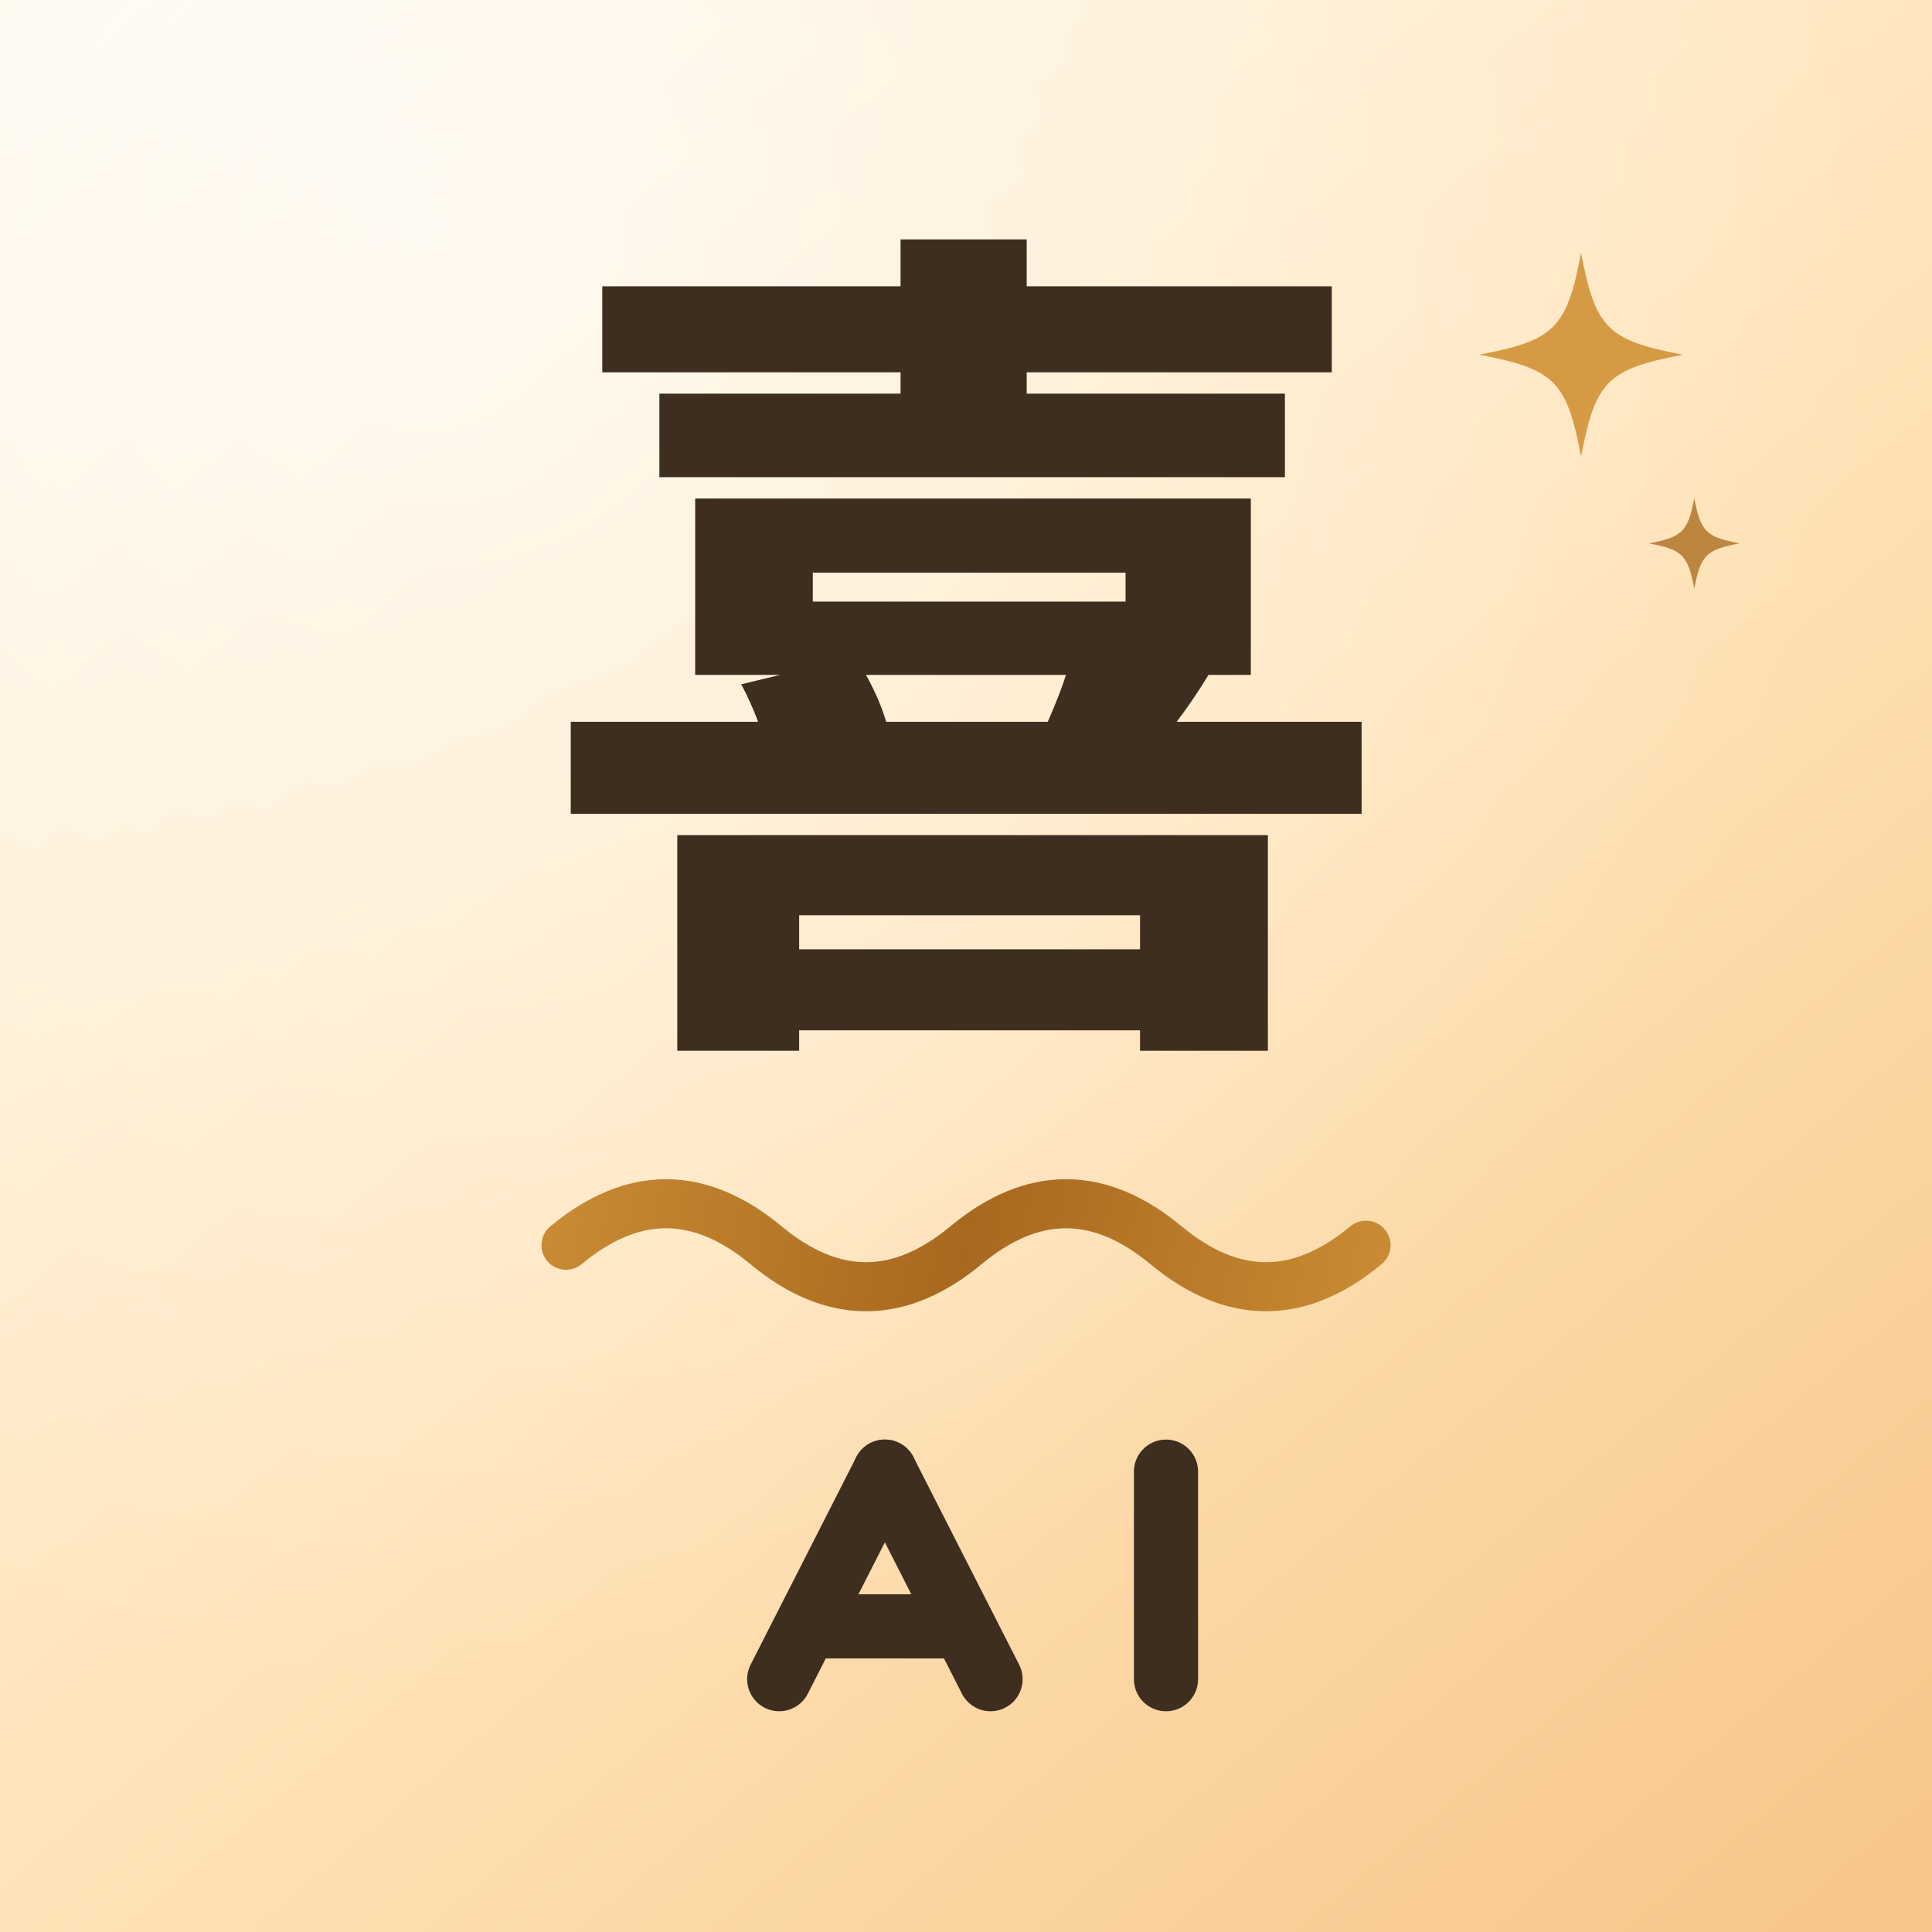
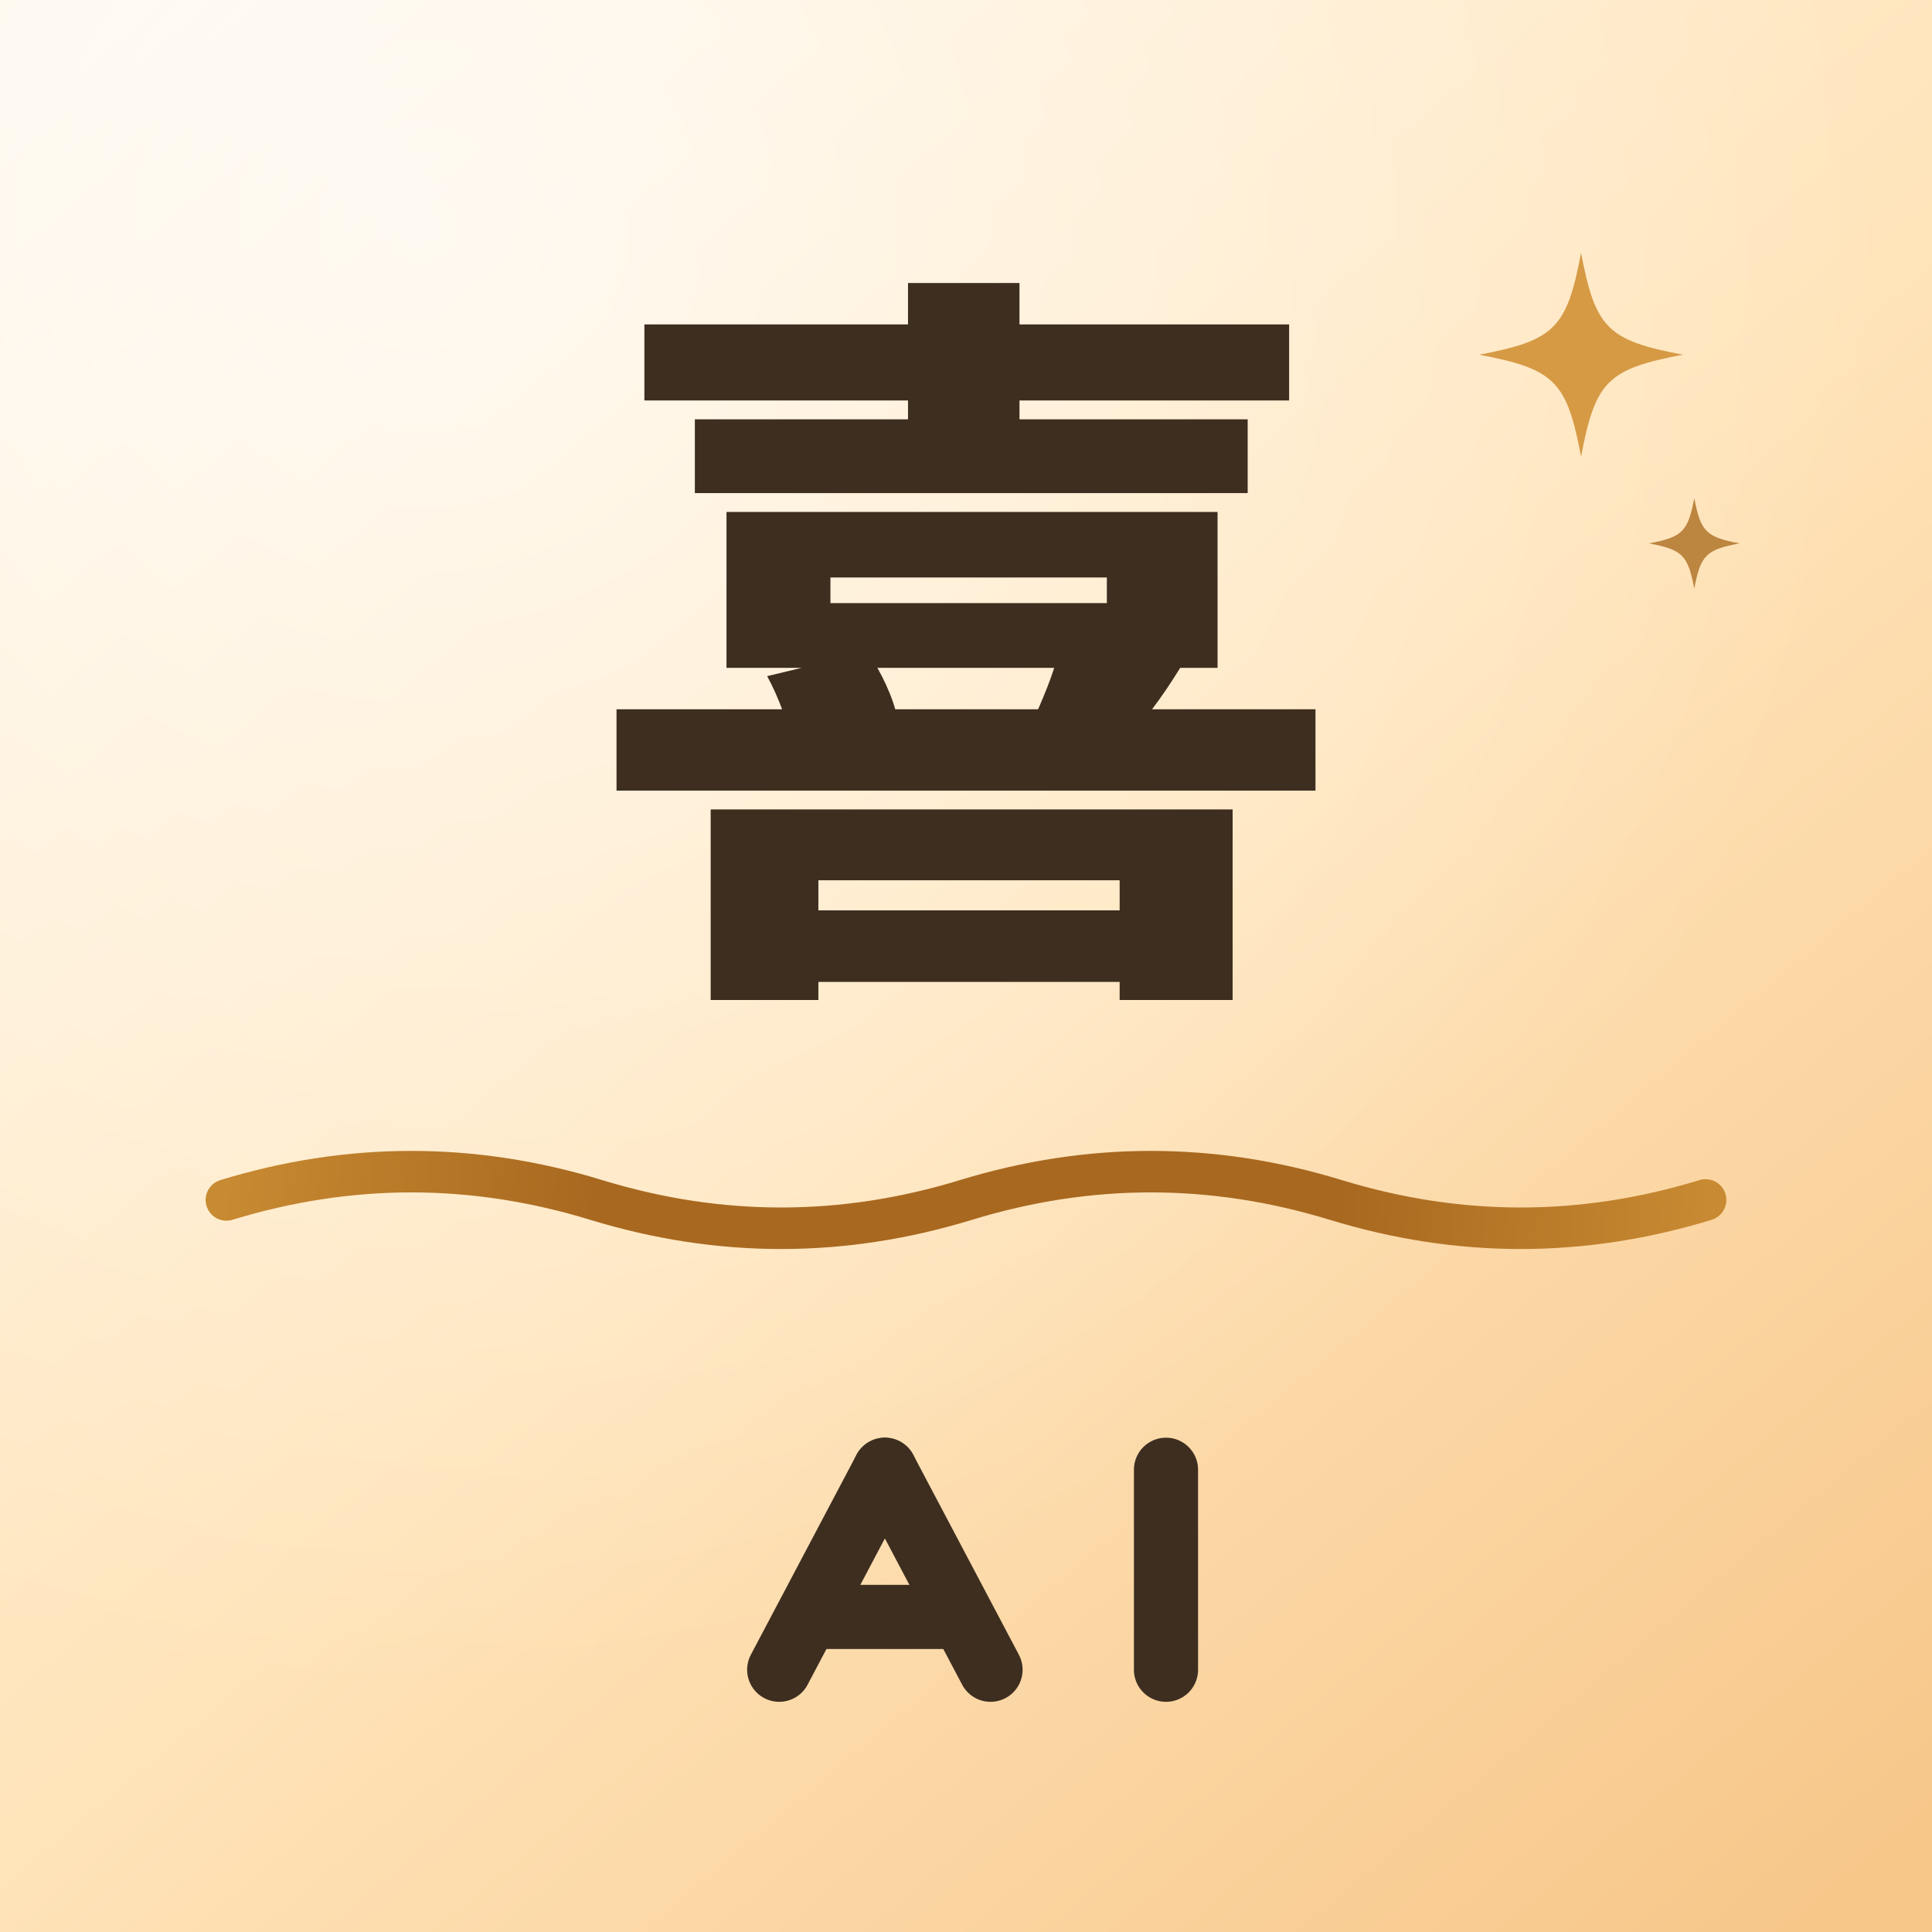
<svg xmlns="http://www.w3.org/2000/svg" width="1024" height="1024" viewBox="0 0 1024 1024" role="img" aria-label="喜爱 应用图标">
  <defs>
    <linearGradient id="bg" x1="0.08" y1="0" x2="0.92" y2="1">
      <stop offset="0" stop-color="#FFF6E6" />
      <stop offset="0.52" stop-color="#FFE4BA" />
      <stop offset="1" stop-color="#F7C78A" />
    </linearGradient>
    <radialGradient id="cornerLight" cx="0.22" cy="0.12" r="0.75">
      <stop offset="0" stop-color="#FFFFFF" stop-opacity="0.62" />
      <stop offset="1" stop-color="#FFFFFF" stop-opacity="0" />
    </radialGradient>
-     <linearGradient id="wave" gradientUnits="userSpaceOnUse" x1="300" y1="616" x2="724" y2="704">
+     <linearGradient id="wave" gradientUnits="userSpaceOnUse" x1="120" y1="612" x2="904" y2="672">
      <stop offset="0" stop-color="#C88A32" />
+       <stop offset="0.25" stop-color="#A8681F" />
      <stop offset="0.5" stop-color="#A8681F" />
+       <stop offset="0.75" stop-color="#A8681F" />
      <stop offset="1" stop-color="#C88A32" />
    </linearGradient>
    <linearGradient id="star" gradientUnits="userSpaceOnUse" x1="790" y1="140" x2="890" y2="240">
      <stop offset="0" stop-color="#D69A45" />
      <stop offset="1" stop-color="#9E6322" />
    </linearGradient>
  </defs>
  <rect width="1024" height="1024" fill="url(#bg)" />
  <rect width="1024" height="1024" fill="url(#cornerLight)" />
-   <path d="M249.0 24.0H763.0V-71.0H249.0ZM160.0 158.0H853.0V-95.0H703.0V64.0H303.0V-95.0H160.0ZM72.0 802.0H928.0V701.0H72.0ZM139.0 676.0H873.0V578.0H139.0ZM35.0 291.0H963.0V183.0H35.0ZM422.0 857.0H570.0V641.0H422.0ZM235.0 335.0 368.0 367.0Q381.7 347.8 392.9 323.4Q404.0 299.0 408.0 279.0L269.0 241.0Q266.0 260.6 256.2 287.5Q246.3 314.3 235.0 335.0ZM622.0 367.0 784.0 347.0Q765.0 316.0 746.0 291.0Q727.0 266.0 713.0 248.0L586.0 272.0Q597.0 295.0 607.0 320.5Q617.0 346.0 622.0 367.0ZM319.0 466.0V432.0H686.0V466.0ZM181.0 553.0H833.0V346.0H181.0Z" transform="translate(286.7,514.0) scale(0.4517,-0.4517)" fill="#3D2E20" />
-   <path d="M300 660 Q353 616 406 660 T512 660 T618 660 T724 660" stroke="url(#wave)" stroke-width="26" stroke-linecap="round" fill="none" />
+   <path d="M249.0 24.0H763.0V-71.0H249.0ZM160.0 158.0H853.0V-95.0H703.0V64.0H303.0V-95.0H160.0ZM72.0 802.0H928.0V701.0H72.0ZM139.0 676.0H873.0V578.0H139.0ZM35.0 291.0H963.0V183.0H35.0ZM422.0 857.0H570.0V641.0H422.0ZM235.0 335.0 368.0 367.0Q381.7 347.8 392.9 323.4Q404.0 299.0 408.0 279.0L269.0 241.0Q266.0 260.6 256.2 287.5Q246.3 314.3 235.0 335.0ZM622.0 367.0 784.0 347.0Q765.0 316.0 746.0 291.0Q727.0 266.0 713.0 248.0L586.0 272.0Q597.0 295.0 607.0 320.5Q617.0 346.0 622.0 367.0ZM319.0 466.0V432.0H686.0V466.0ZM181.0 553.0H833.0V346.0H181.0Z" transform="translate(312.8,492.1) scale(0.3992,-0.3992)" fill="#3D2E20" />
+   <path d="M120 636 Q218 606 316 636 T512 636 T708 636 T904 636" stroke="url(#wave)" stroke-width="22" stroke-linecap="round" fill="none" />
  <g fill="none" stroke="#3D2E20" stroke-width="34" stroke-linecap="round" stroke-linejoin="round">
-     <path d="M413 890 L469 780" />
-     <path d="M525 890 L469 780" />
-     <path d="M437 862 L501 862" />
-     <path d="M618 780 L618 890" />
+     <path d="M413 885 L469 779" />
+     <path d="M525 885 L469 779" />
+     <path d="M437 857 L501 857" />
+     <path d="M618 779 L618 885" />
  </g>
  <path d="M0,-1 C0.14,-0.26 0.26,-0.14 1,0 C0.26,0.14 0.14,0.26 0,1 C-0.14,0.26 -0.26,0.14 -1,0 C-0.26,-0.14 -0.14,-0.26 0,-1 Z" transform="translate(838,188) scale(54)" fill="url(#star)" />
  <path d="M0,-1 C0.14,-0.26 0.26,-0.14 1,0 C0.26,0.14 0.14,0.26 0,1 C-0.14,0.26 -0.26,0.14 -1,0 C-0.26,-0.14 -0.14,-0.26 0,-1 Z" transform="translate(898,288) scale(24)" fill="#B57B33" fill-opacity="0.9" />
</svg>
